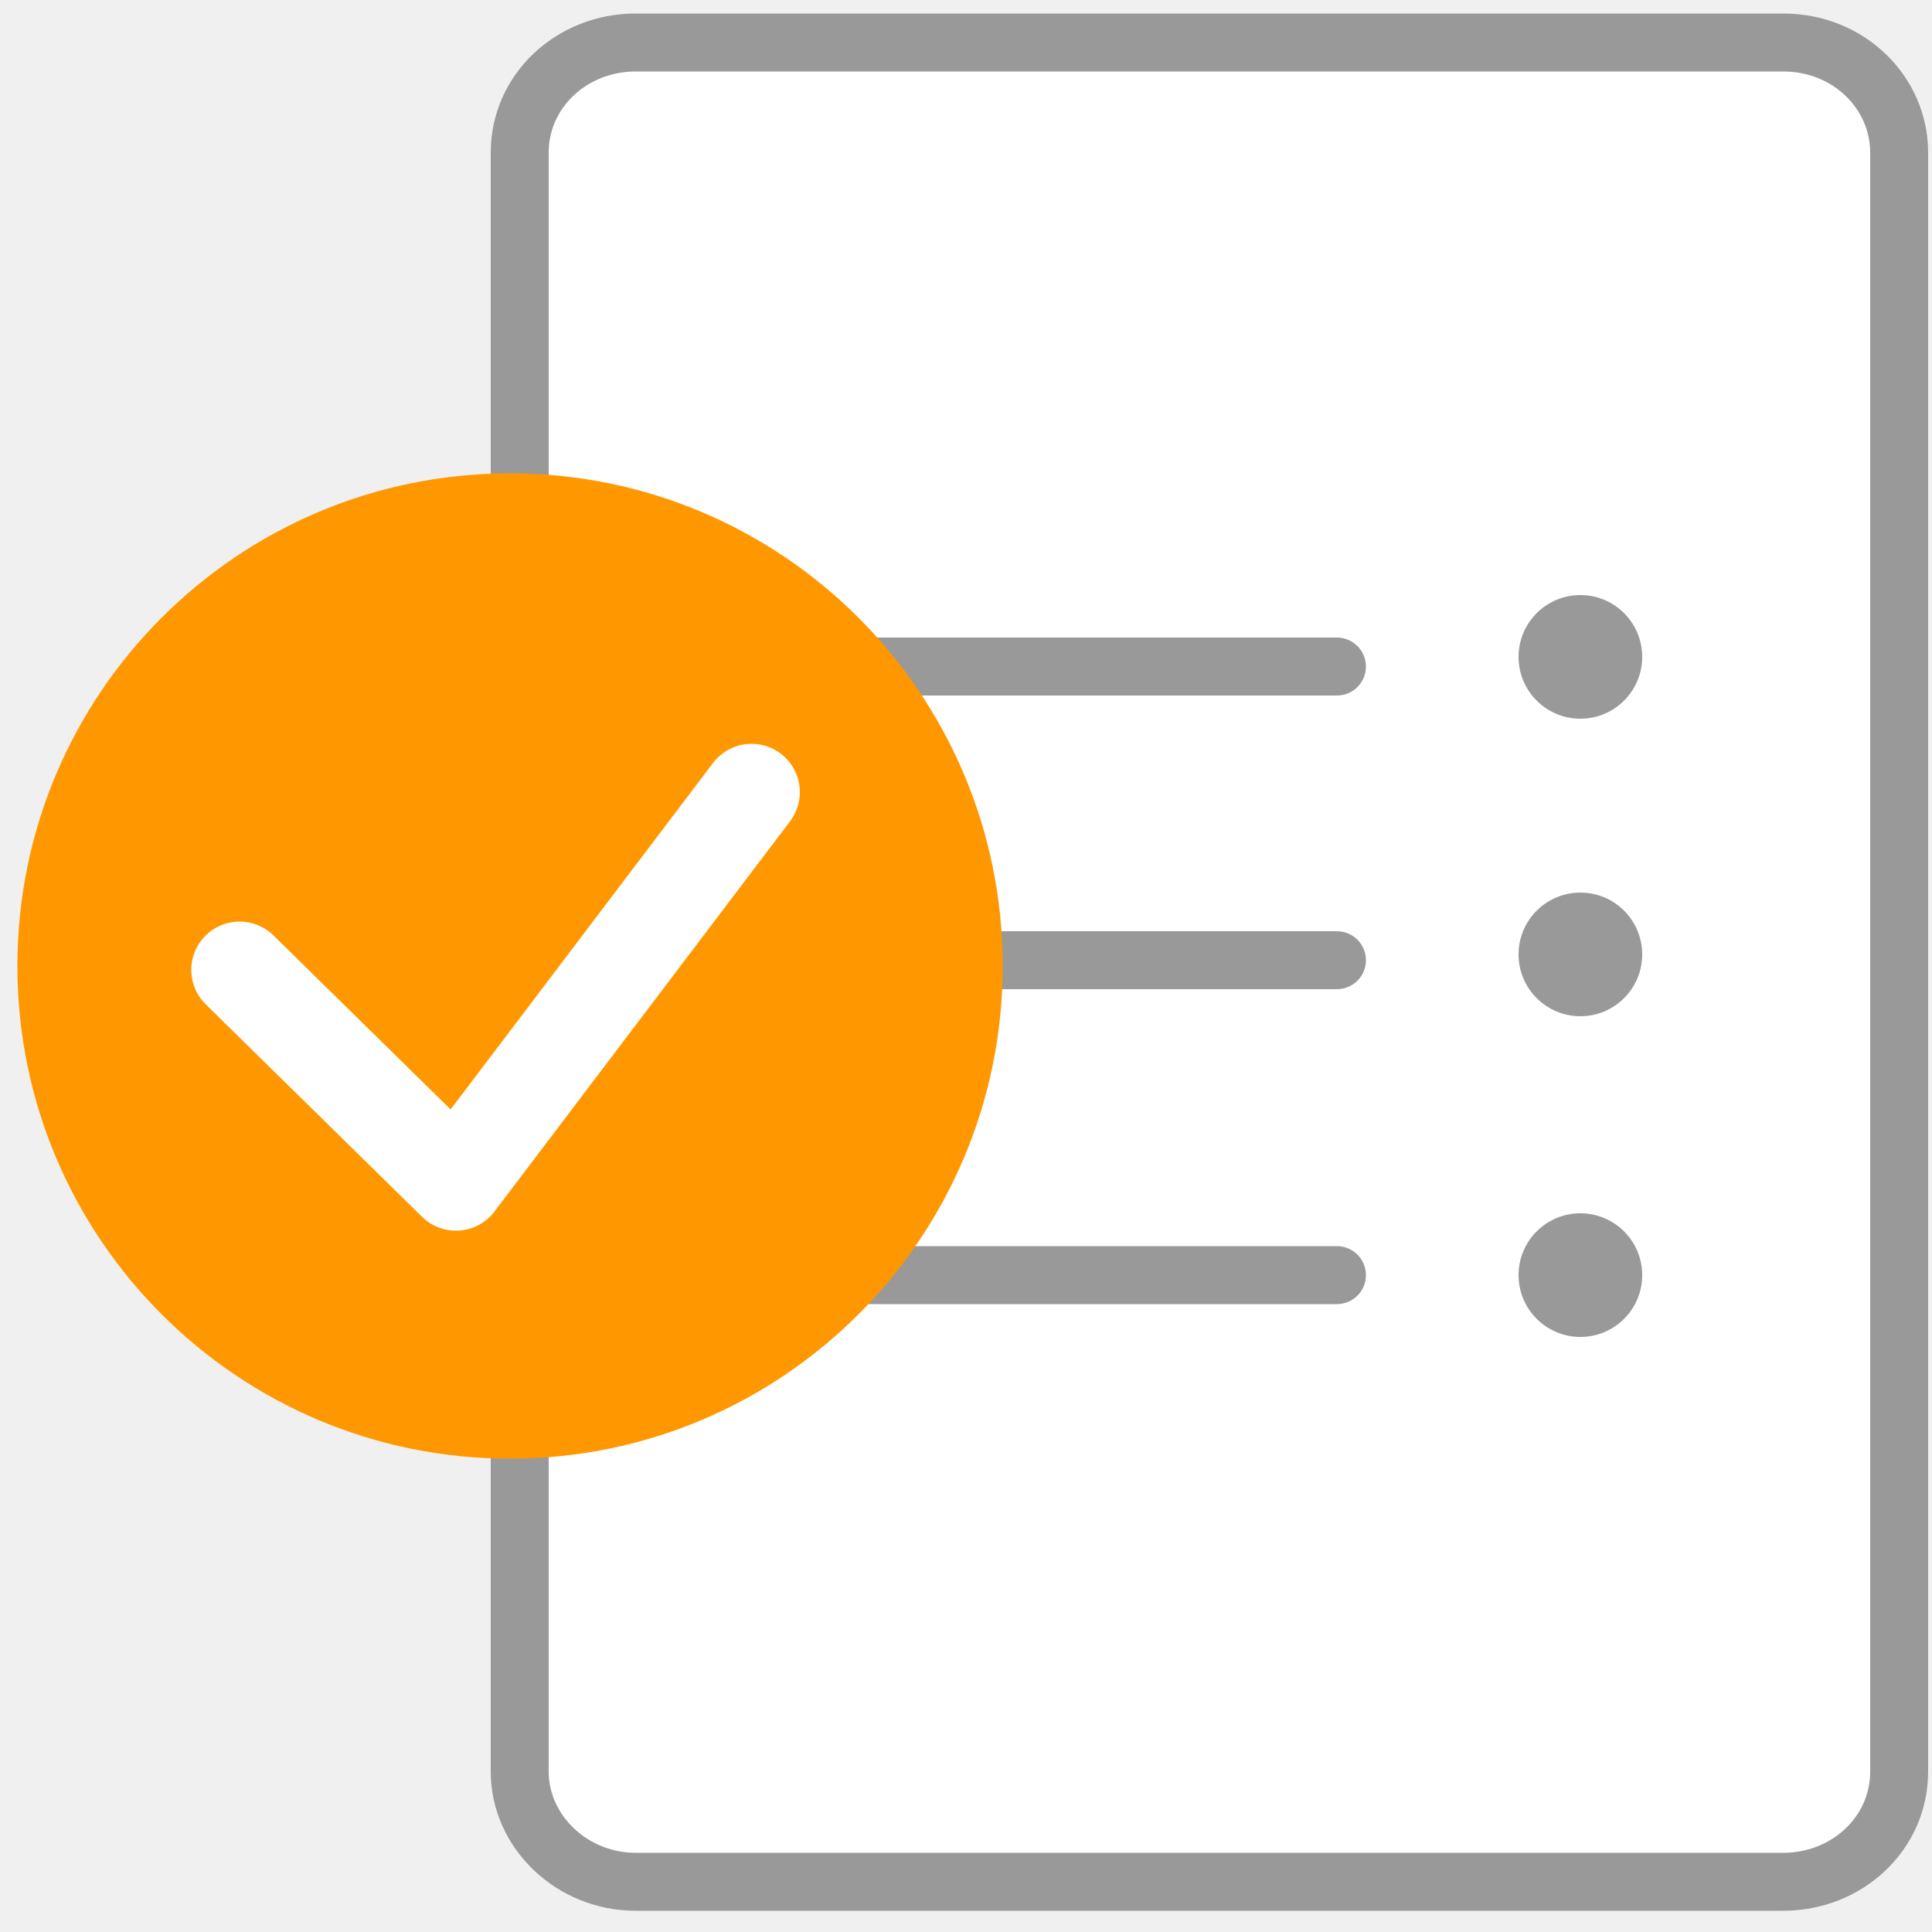
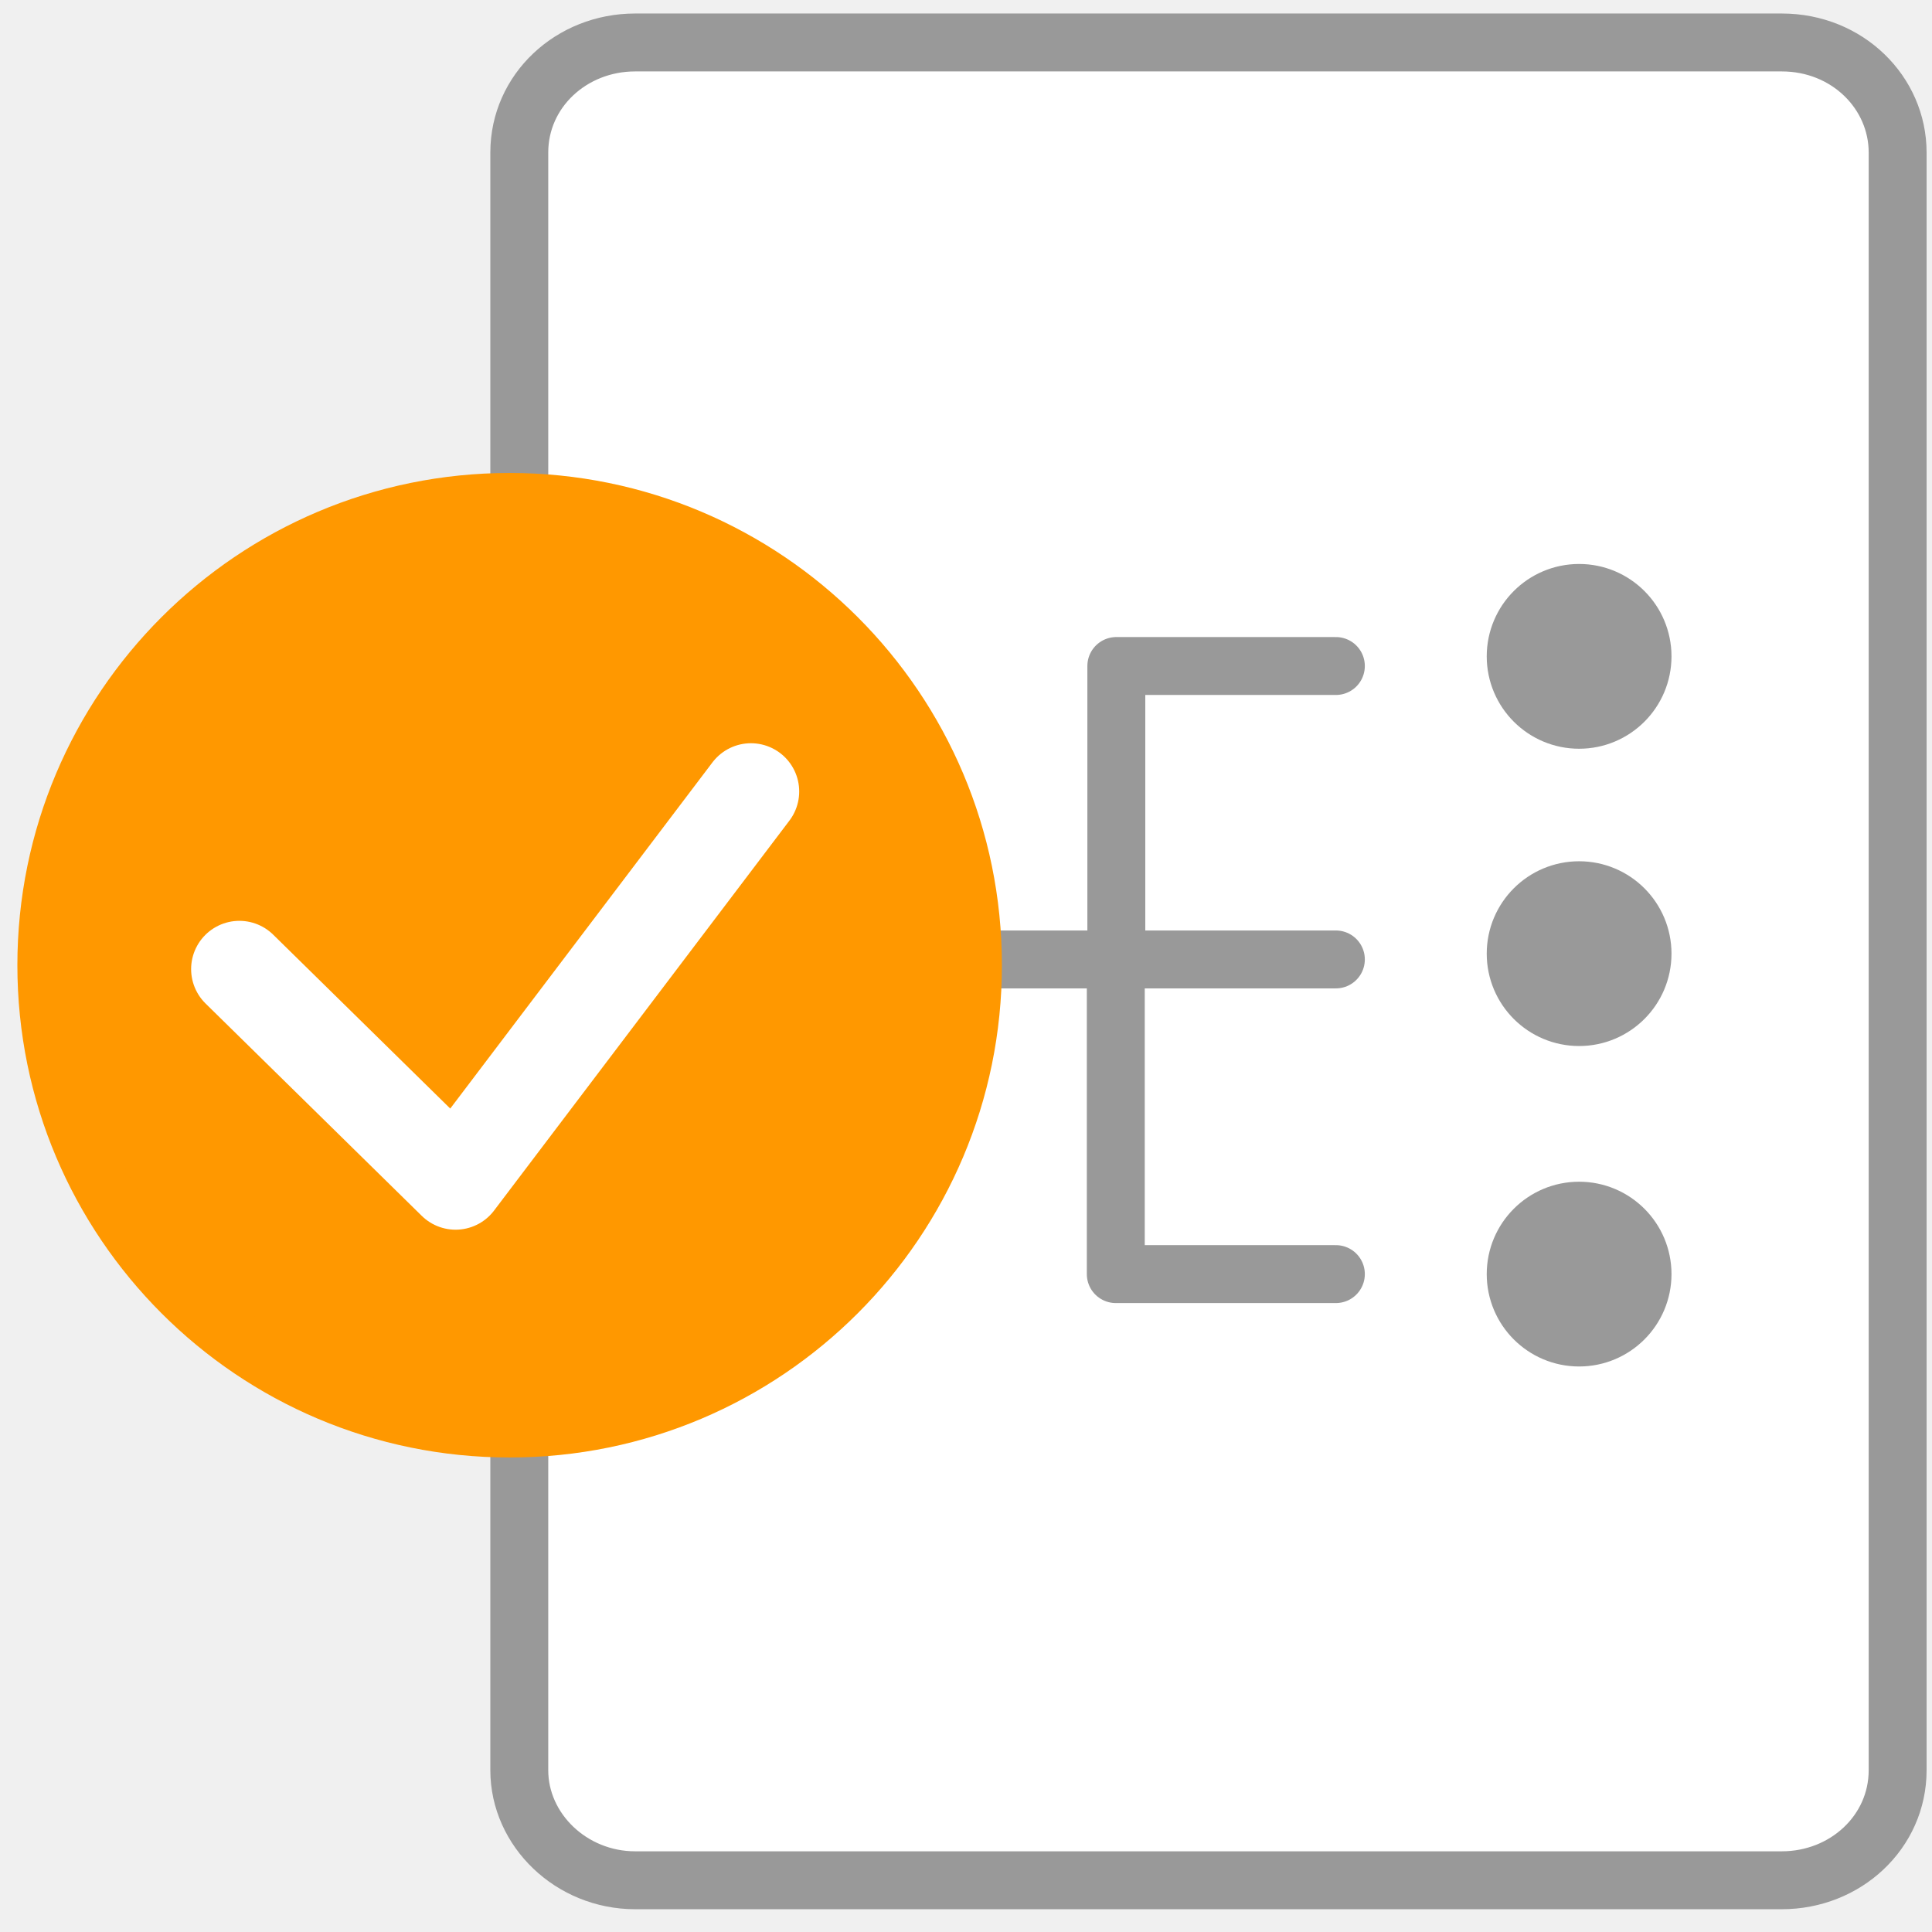
- <svg xmlns="http://www.w3.org/2000/svg" height="24px" width="24px" viewBox="0 0 100 100" enable-background="new 0 0 100 100">
-   <g stroke-miterlimit="10">
-     <g stroke="#999">
-       <g fill="#fff" stroke-linejoin="round" stroke-linecap="round" stroke-width="3">
-         <path d="m92.3 2.2c3.4 0 6 2.6 6 5.7v83.8c0 3.2-2.7 5.7-6 5.7h-59.4c-3.3 0-6-2.6-6-5.7v-83.8c0-3.2 2.7-5.7 6-5.7h59.4z" />
-         <path d="m44.1 34.5h25.1" />
-         <path d="m44.1 49.7h25.1" />
-         <path d="m44.1 66h25.1" />
+ <svg xmlns="http://www.w3.org/2000/svg" width="100%" height="100%" viewBox="0 0 417 417" version="1.1" xml:space="preserve" style="fill-rule:evenodd;clip-rule:evenodd;stroke-linecap:round;stroke-linejoin:round;stroke-miterlimit:10;">
+   <g>
+     <g>
+       <g>
+         <path d="M384.583,9.167c14.167,-0 25,10.833 25,23.75l0,349.166c0,13.334 -11.25,23.75 -25,23.75l-247.5,0c-13.75,0 -25,-10.833 -25,-23.75l0,-349.166c0,-13.334 11.25,-23.75 25,-23.75l247.5,-0Z" style="fill:#fff;fill-rule:nonzero;stroke:#999;stroke-width:12.5px;" />
+         <path d="M240.946,206.583l-0,-62.833l47.387,0" style="fill:none;fill-rule:nonzero;stroke:#999;stroke-width:12.5px;" />
+         <path d="M183.75,207.083l104.583,0" style="fill:none;fill-rule:nonzero;stroke:#999;stroke-width:12.5px;" />
+         <path d="M240.829,207.425l0,67.575l47.504,0" style="fill:none;fill-rule:nonzero;stroke:#999;stroke-width:12.5px;" />
      </g>
-       <g fill="#999">
-         <circle cx="81.8" cy="66" r="2.7" />
-         <circle cx="81.8" cy="49.4" r="2.7" />
-         <circle cx="81.8" cy="34" r="2.7" />
+       <g>
+         <circle cx="340.833" cy="275" r="11.25" style="fill:#999;stroke:#999;stroke-width:17.38px;stroke-linecap:butt;stroke-linejoin:miter;" />
+         <circle cx="340.833" cy="205.833" r="11.25" style="fill:#999;stroke:#999;stroke-width:17.38px;stroke-linecap:butt;stroke-linejoin:miter;" />
+         <circle cx="340.833" cy="141.667" r="11.25" style="fill:#999;stroke:#999;stroke-width:17.38px;stroke-linecap:butt;stroke-linejoin:miter;" />
      </g>
    </g>
-     <g stroke-linejoin="round" stroke-linecap="round">
-       <circle cx="26.4" cy="50" r="24" fill="#ff9800" stroke="#ff9800" stroke-width="3" />
-       <path d="m12.4 50.2l11.2 11m0 0l15.3-20.2" fill="none" stroke="#fff" stroke-width="5" />
+     <g>
+       <circle cx="110" cy="208.333" r="100" style="fill:#ff9800;stroke:#ff9800;stroke-width:12.5px;" />
+       <path d="M51.667,209.167l46.666,45.833m0,0l63.75,-84.167" style="fill:none;fill-rule:nonzero;stroke:#fff;stroke-width:20.83px;" />
    </g>
  </g>
</svg>
